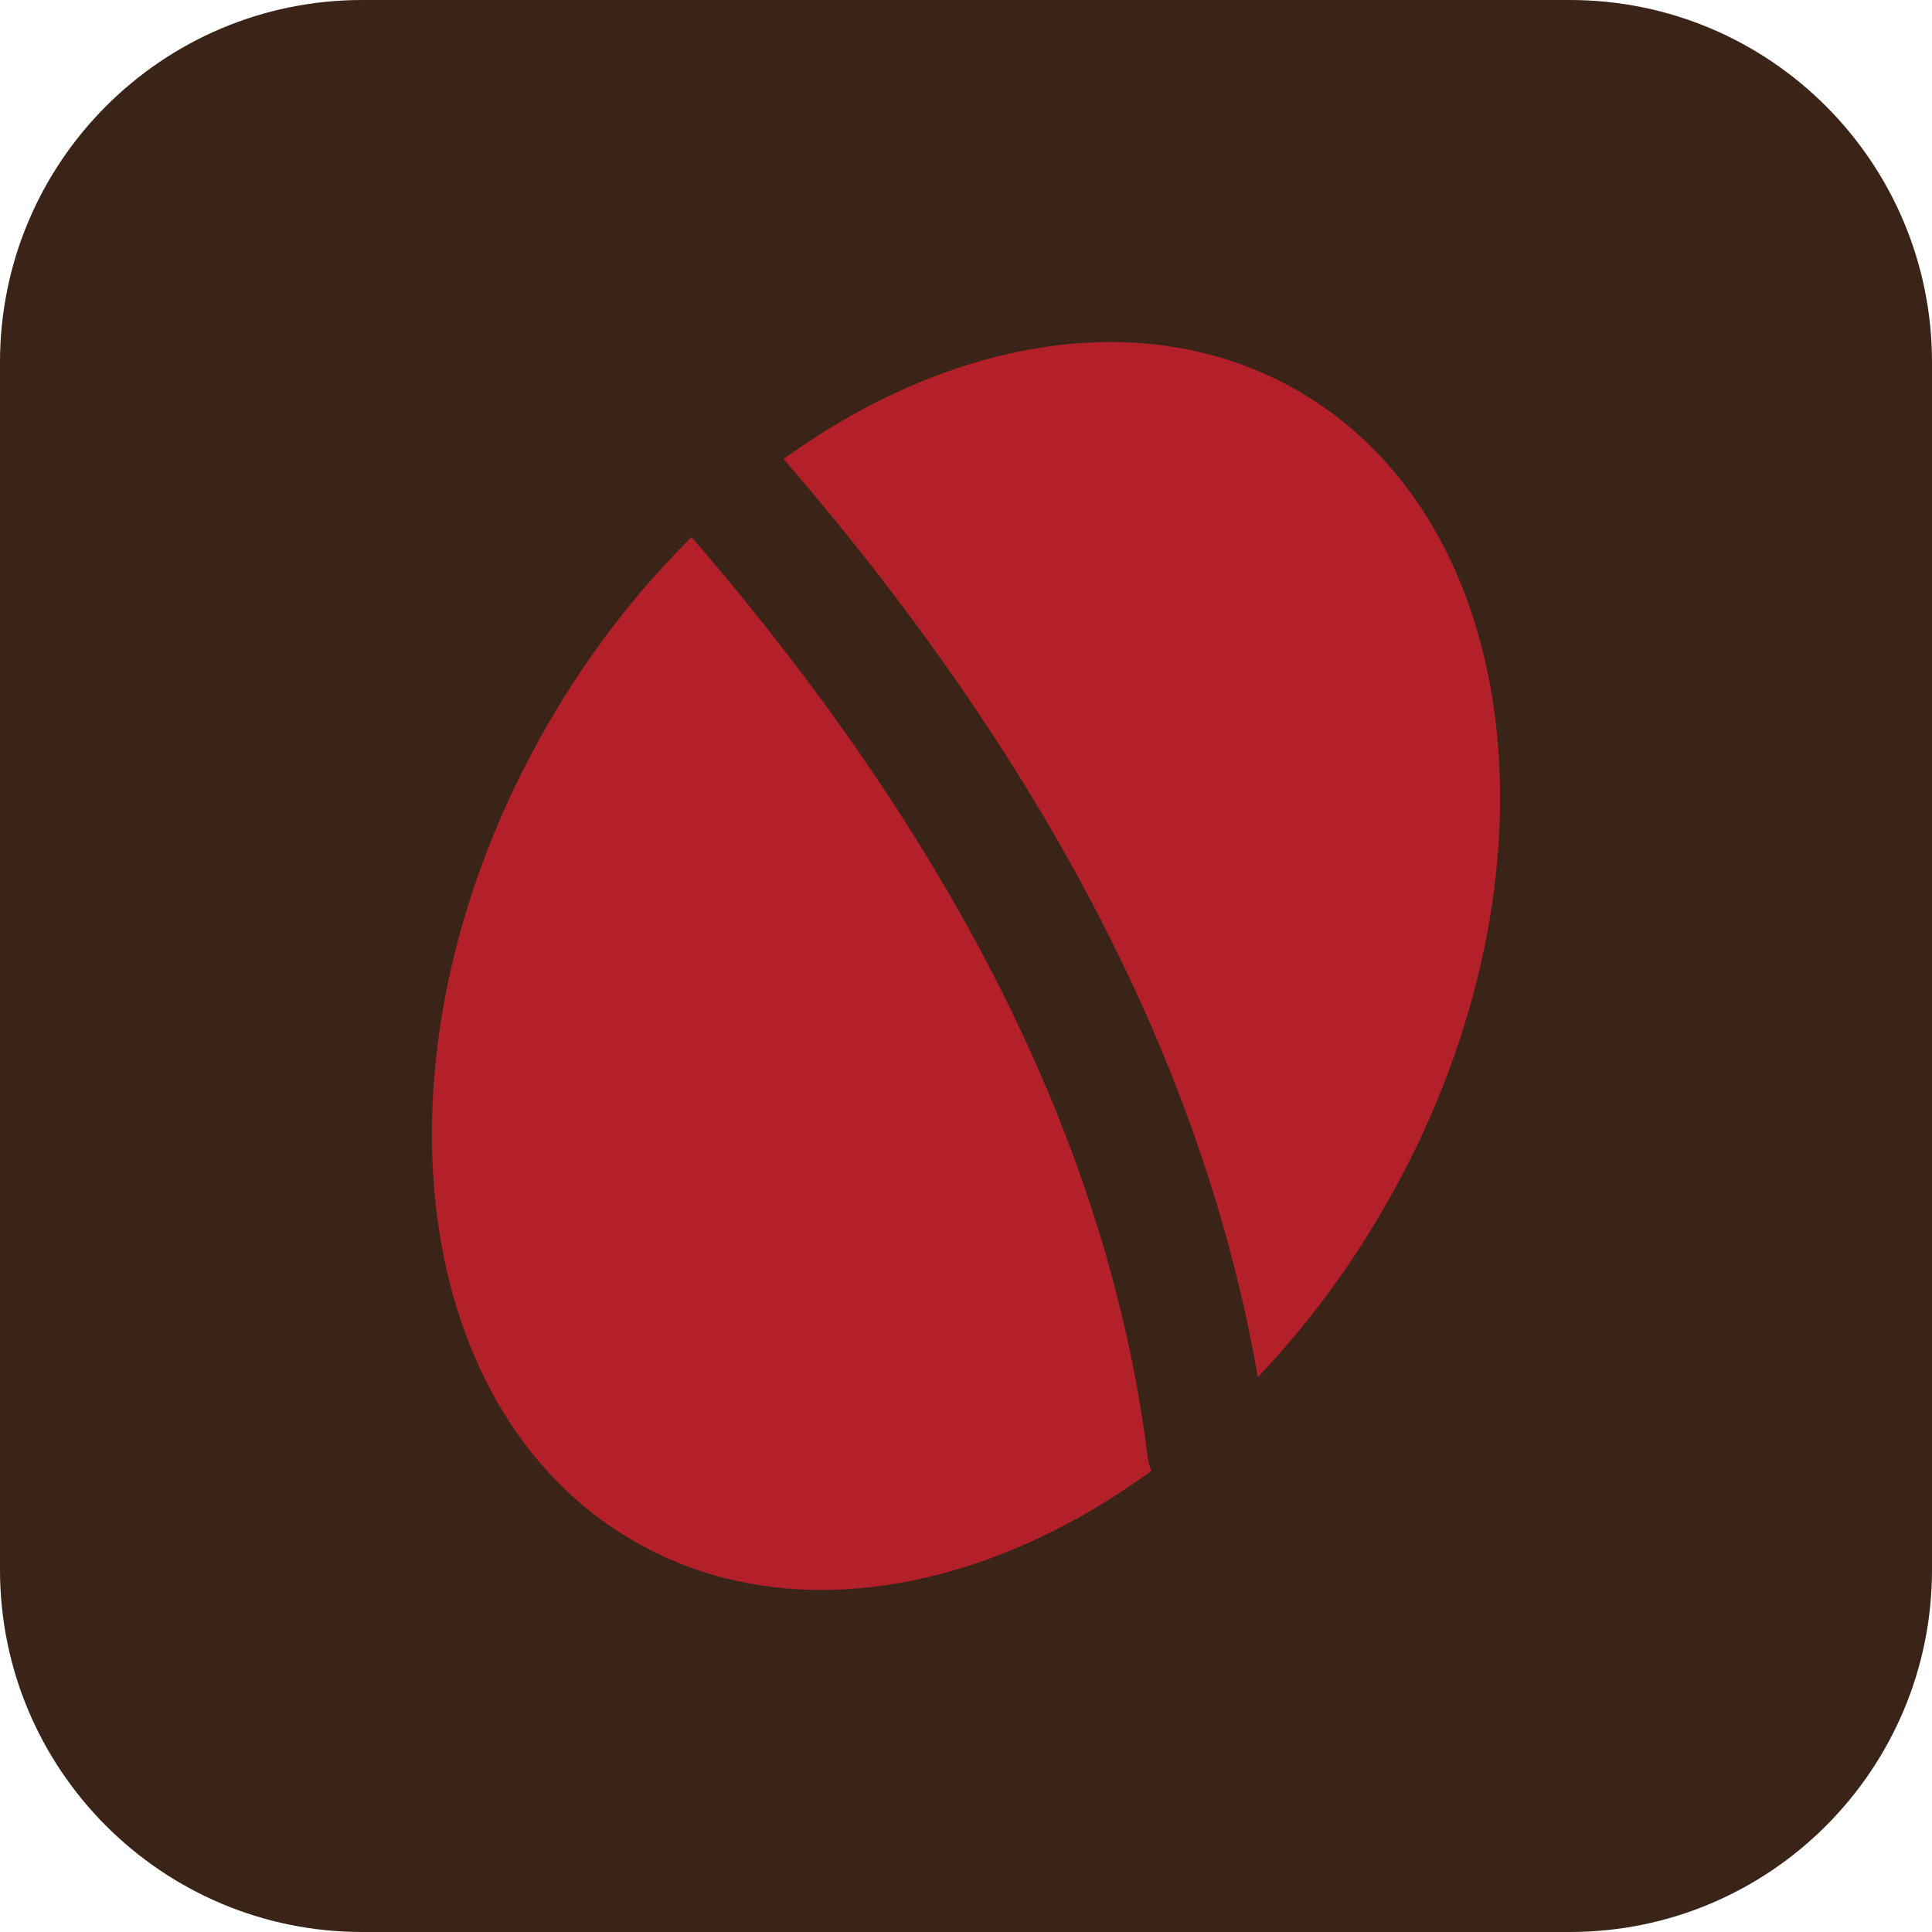
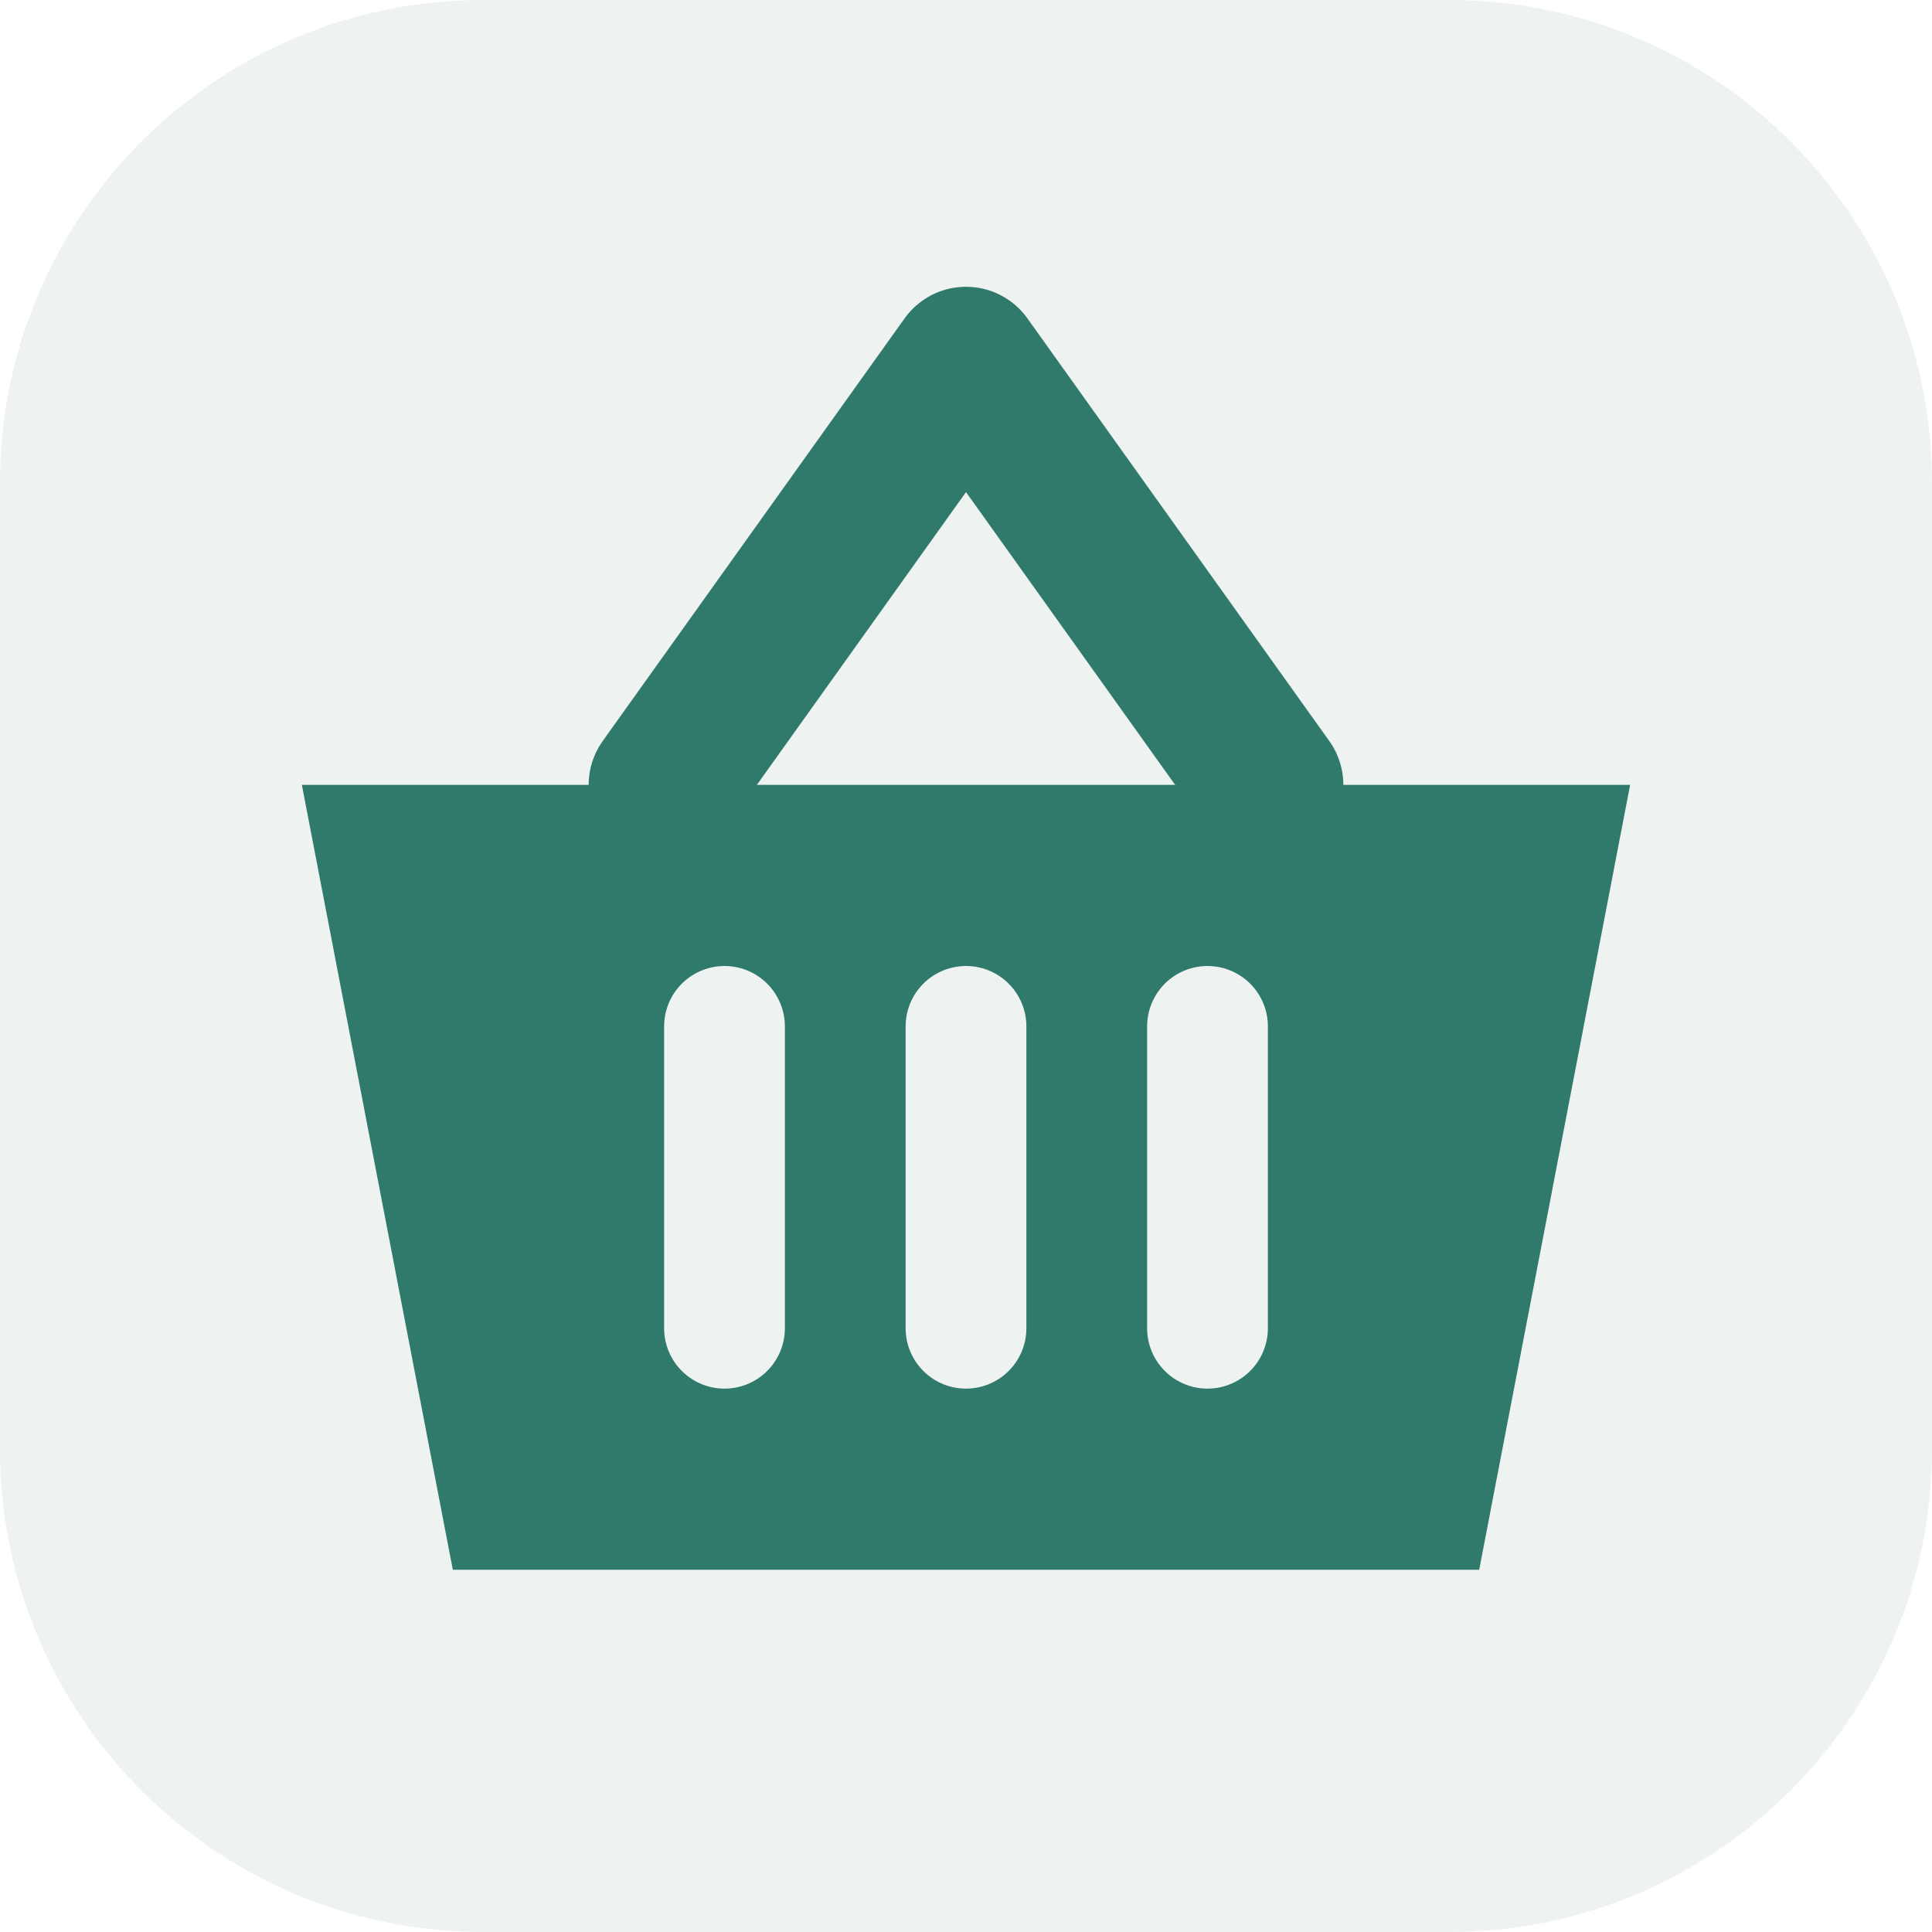
<svg xmlns="http://www.w3.org/2000/svg" viewBox="0 0 32 32">
-   <rect width="32" height="32" rx="6" fill="#3a2418" />
-   <ellipse cx="16" cy="16" rx="8" ry="11" fill="#b3202a" transform="rotate(30 16 16)" />
-   <path d="M12 8 Q19 16 20 24" stroke="#3a2418" stroke-width="2" fill="none" stroke-linecap="round" />
+   <rect width="32" height="32" rx="8" fill="#EEF3F1" />
+   <path d="M11 13 L16 6 L21 13" stroke="#2F7A6B" stroke-width="2.5" fill="none" stroke-linecap="round" stroke-linejoin="round" />
+   <path d="M5 13 H27 L24.5 26 H7.5 Z" fill="#2F7A6B" />
+   <path d="M12 17 V22 M16 17 V22 M20 17 V22" stroke="#EEF3F1" stroke-width="2" stroke-linecap="round" />
</svg>
